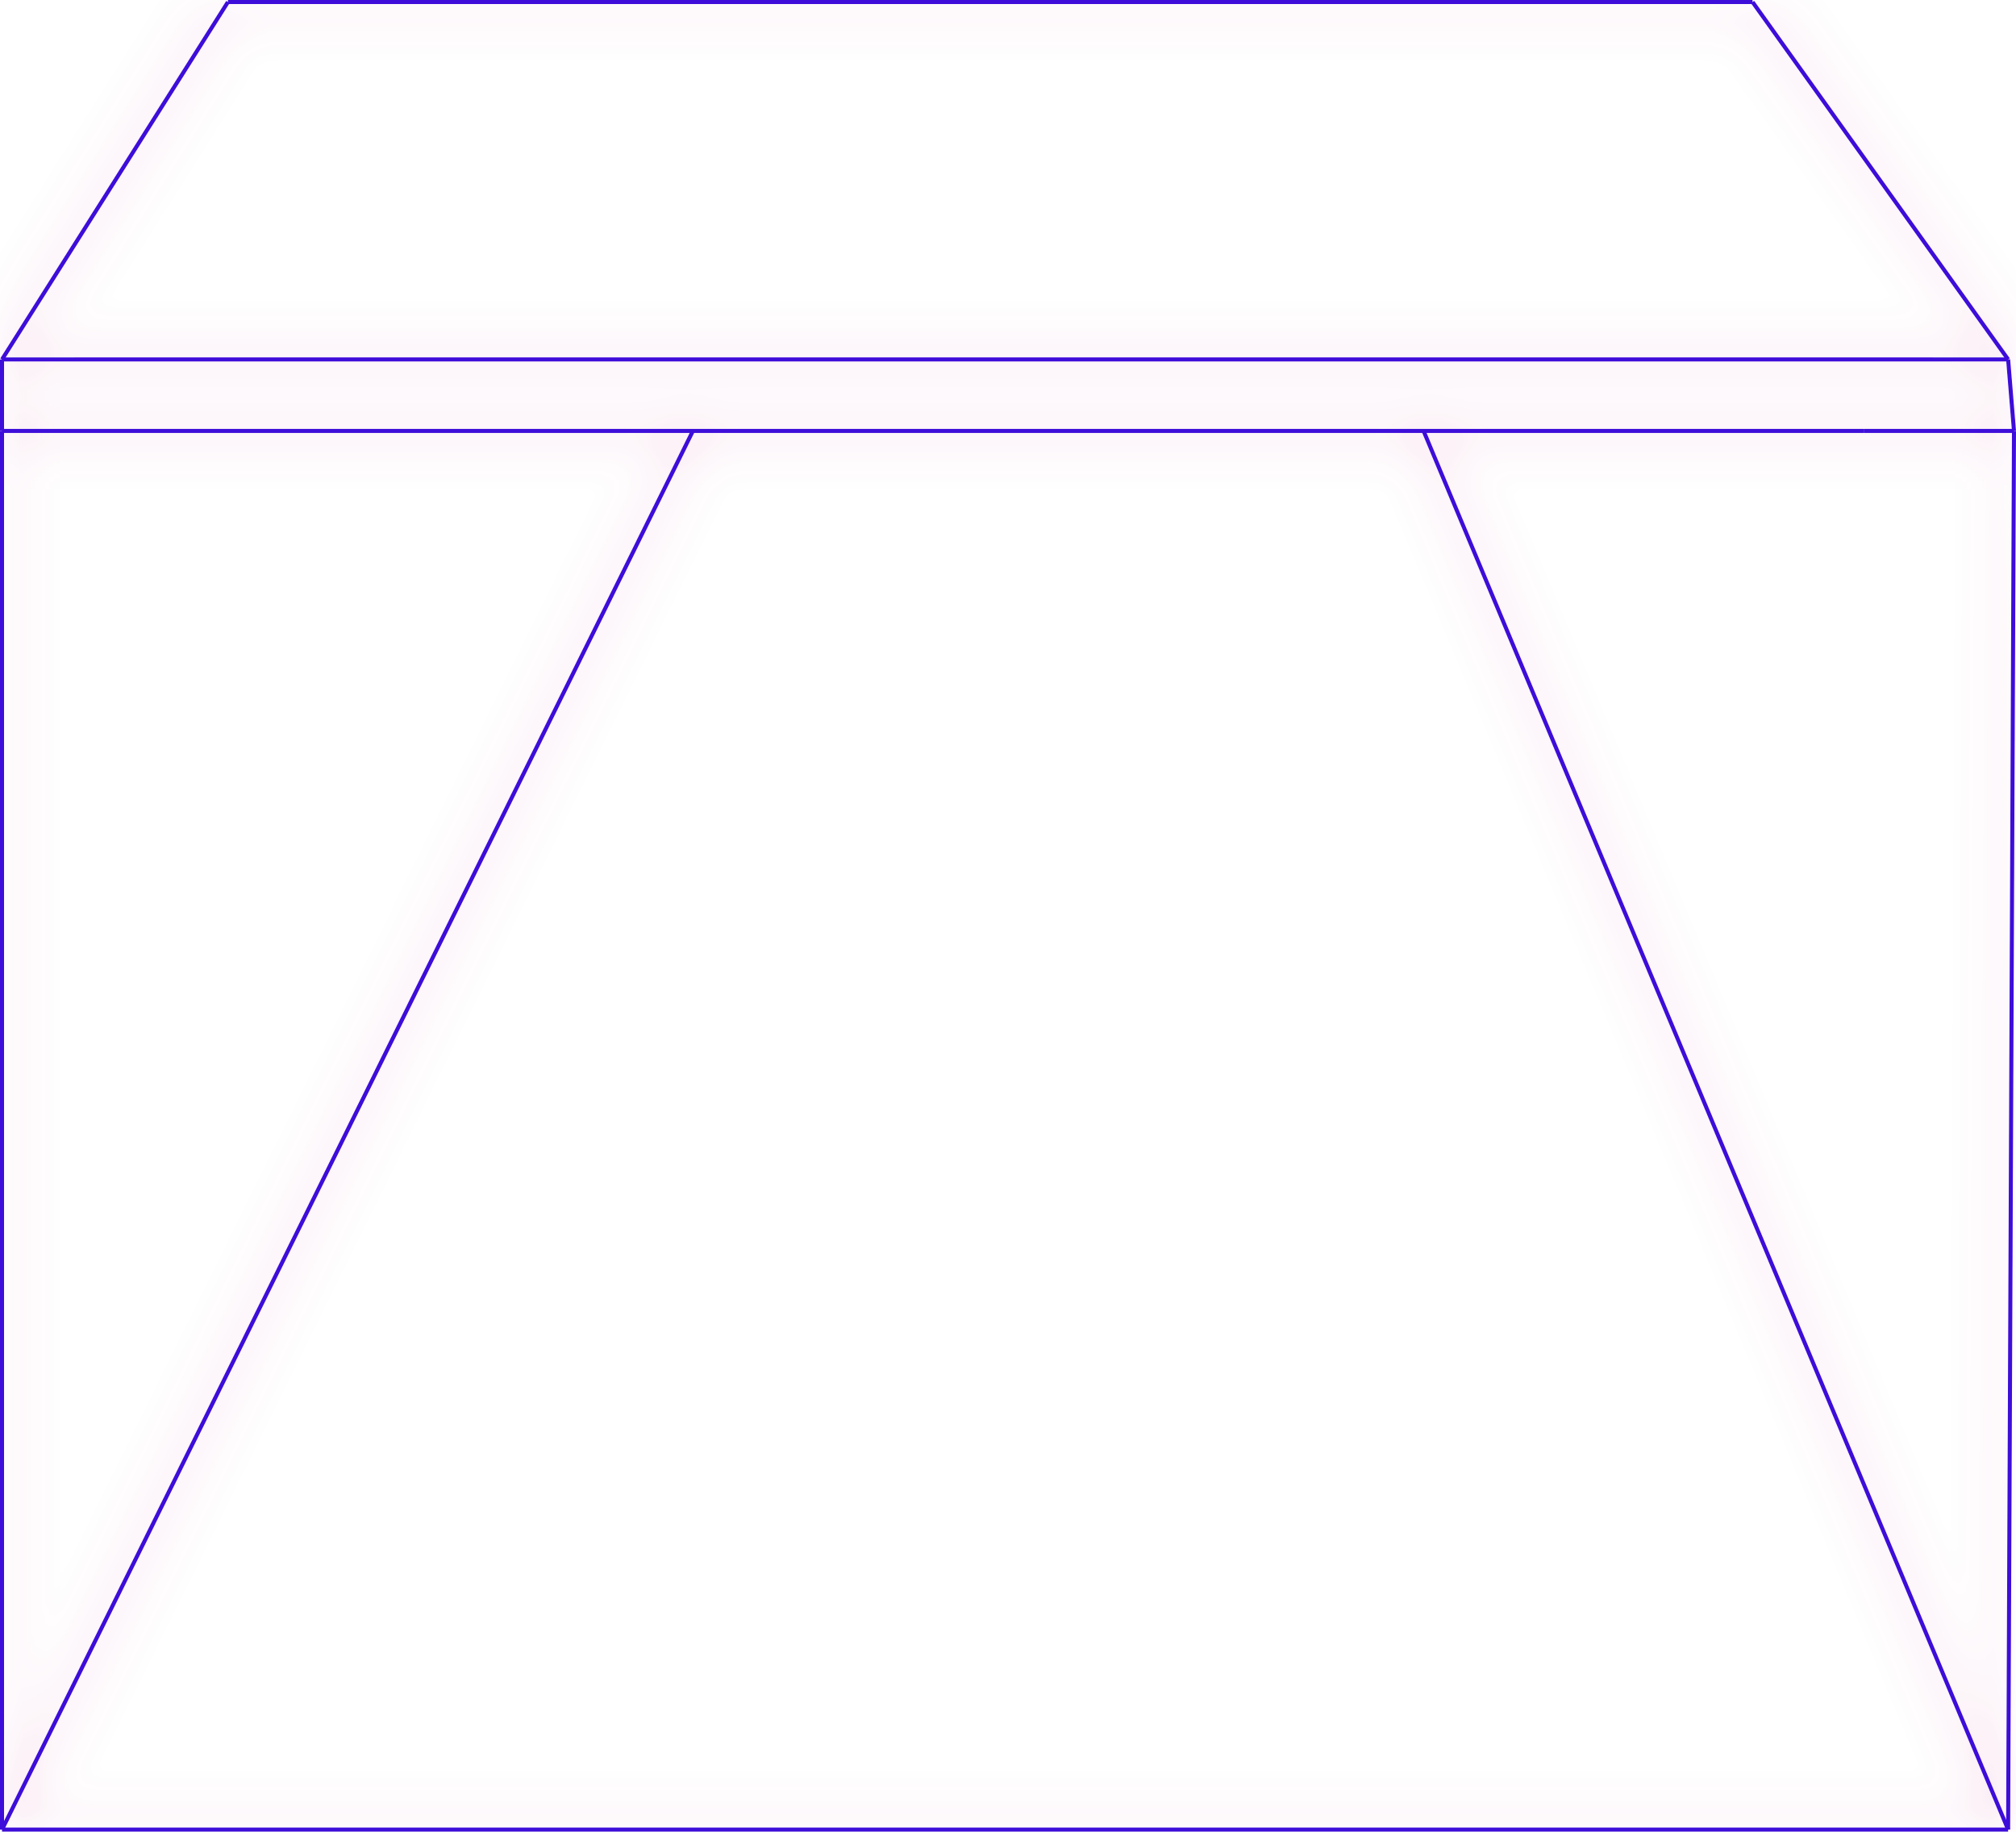
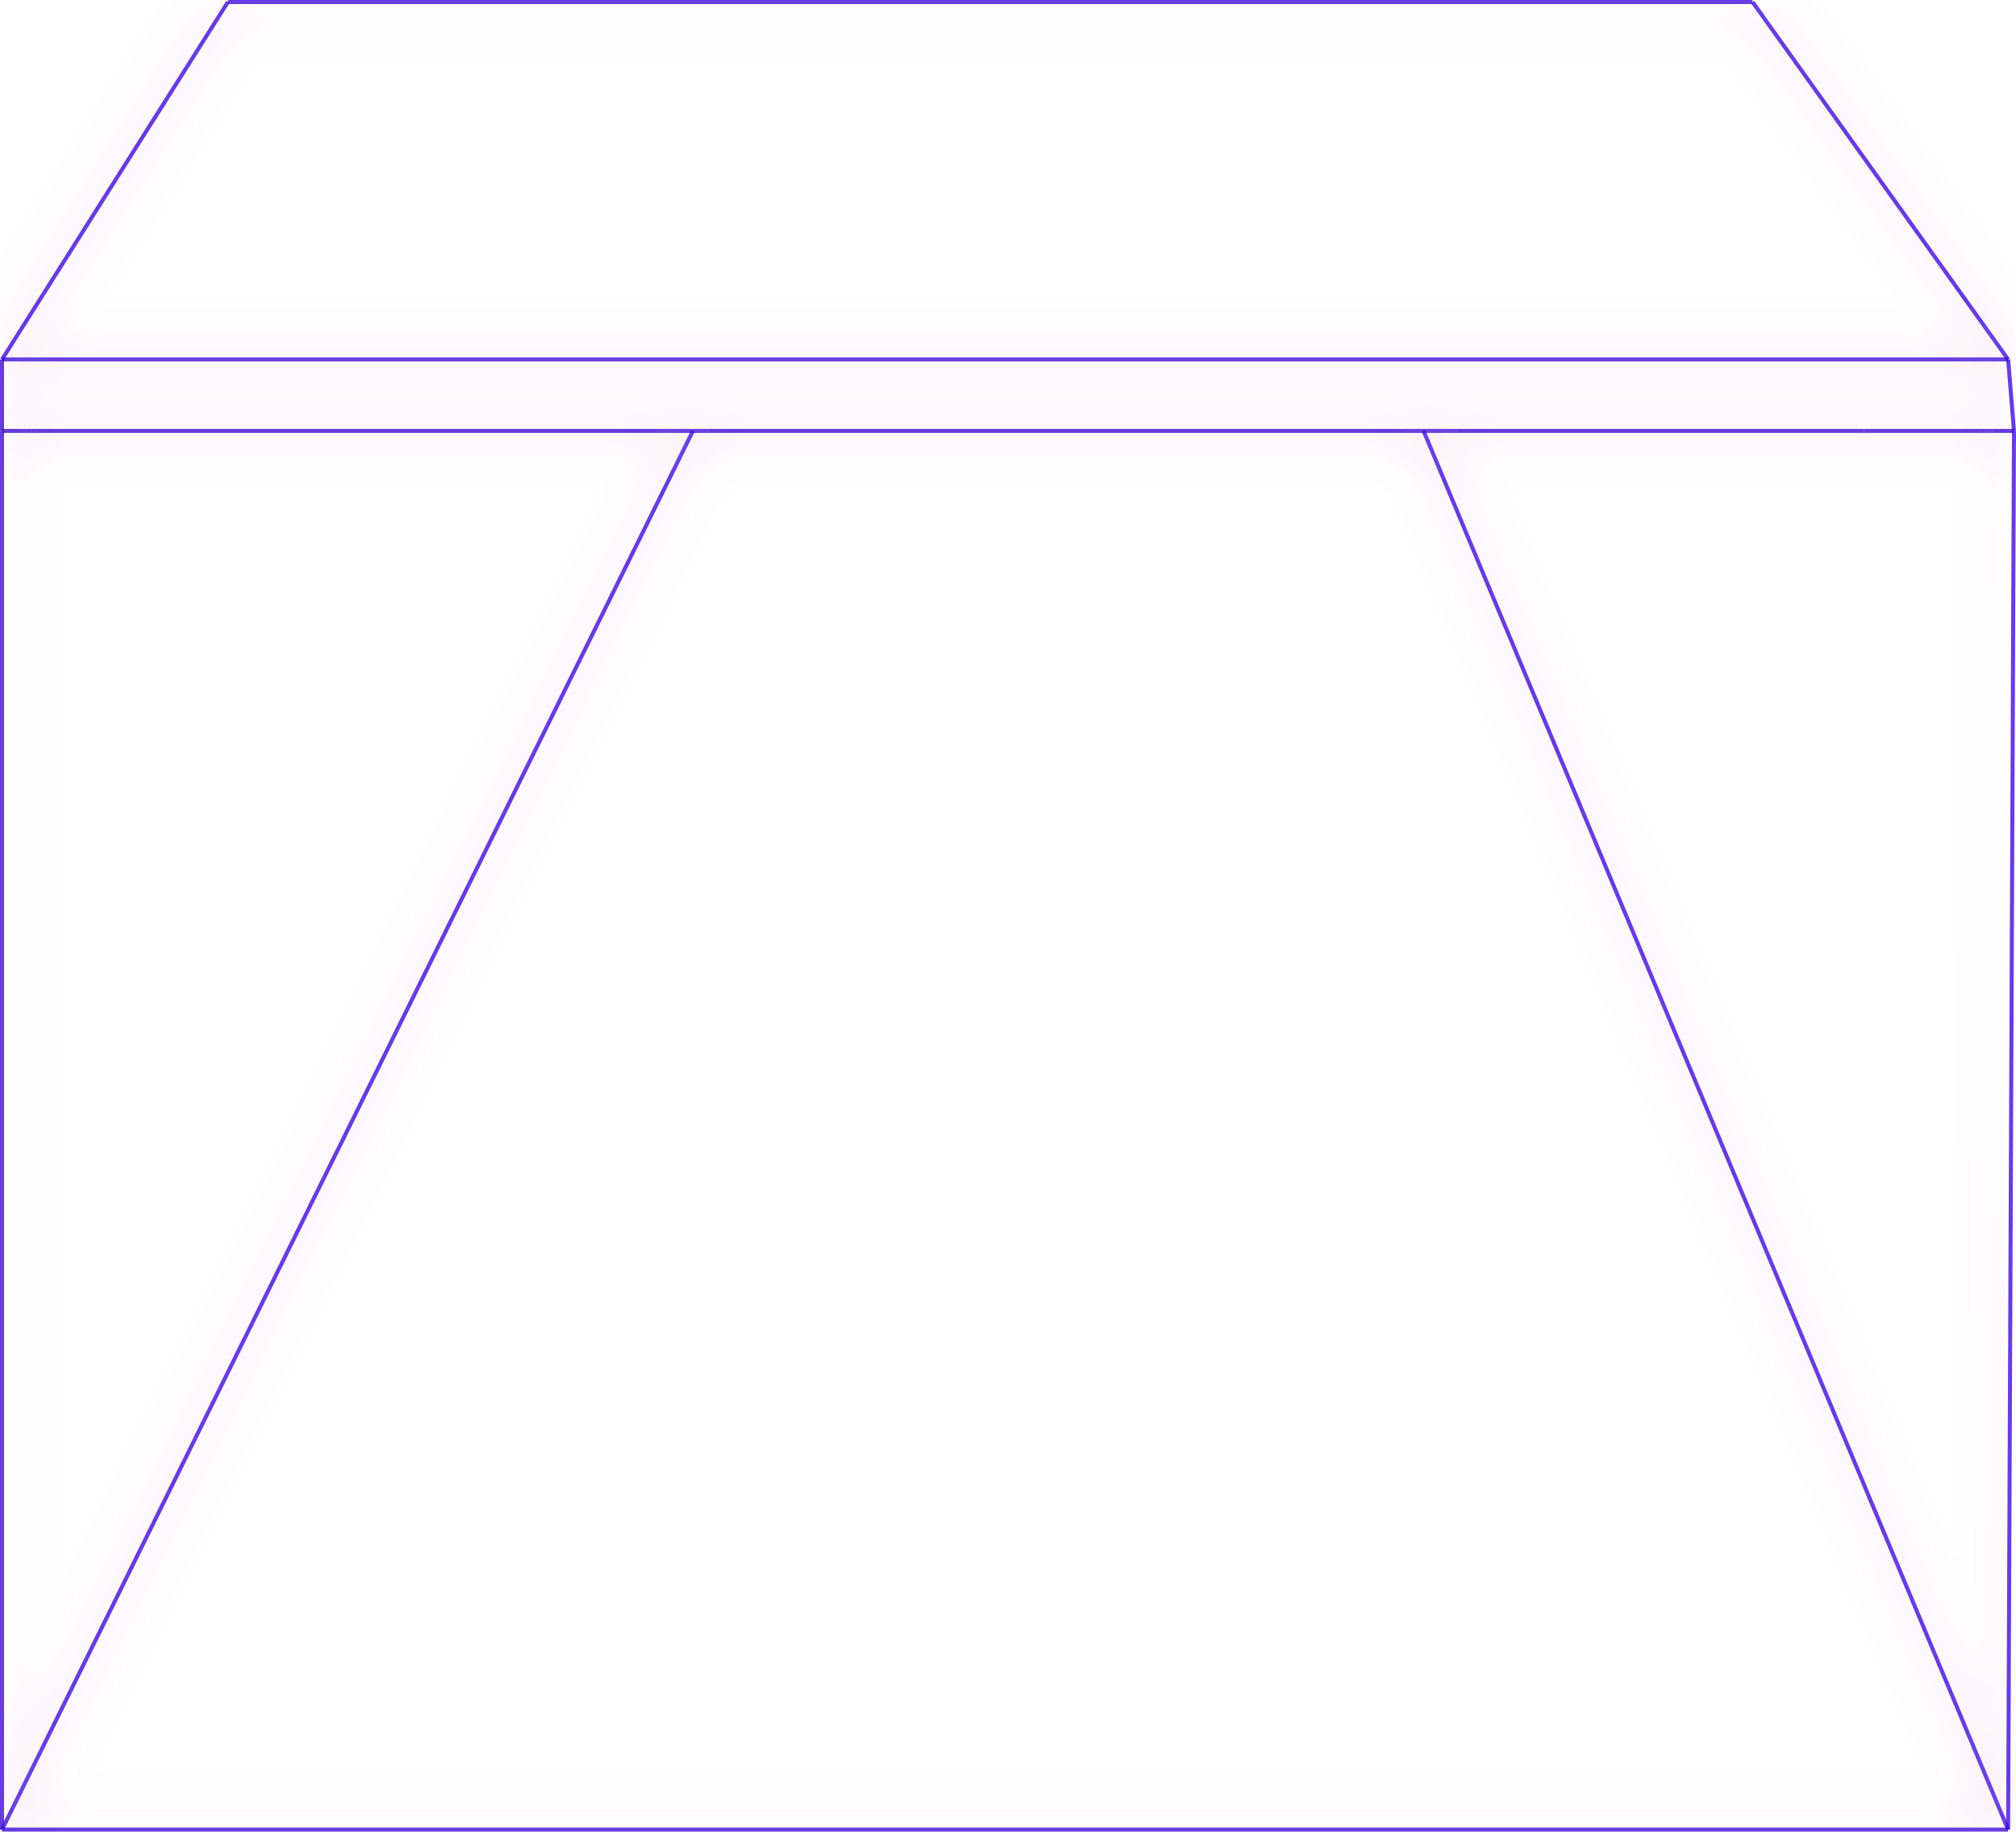
<svg xmlns="http://www.w3.org/2000/svg" id="Layer_2" data-name="Layer 2" viewBox="0 0 499.38 453.74">
  <defs>
    <filter id="line-glow" x="-35%" y="-35%" width="170%" height="170%">
      <feGaussianBlur stdDeviation="6" result="blur" />
      <feFlood flood-color="#d96eae" flood-opacity="0.9" result="glow-color" />
      <feComposite in="glow-color" in2="blur" operator="in" result="colored-glow" />
      <feMerge>
        <feMergeNode in="colored-glow" />
        <feMergeNode in="SourceGraphic" />
      </feMerge>
    </filter>
    <style>
      .cls-1 {
        fill: none;
        stroke: #3e0ad9;
+         stroke-opacity: 0.8;
        stroke-miterlimit: 10;
      }
    </style>
  </defs>
  <g id="Layer_1-2" data-name="Layer 1" filter="url(#line-glow)">
    <line class="cls-1" x1="352.63" y1="106.75" x2="497.43" y2="453.24" />
    <line class="cls-1" x1=".5" y1="453.24" x2="171.64" y2="106.75" />
    <line class="cls-1" x1=".5" y1="106.75" x2="461.8" y2="106.75" />
    <line class="cls-1" x1=".5" y1="89.04" x2="497.43" y2="89.04" />
    <line class="cls-1" x1="434.12" y1=".5" x2="497.43" y2="89.04" />
    <line class="cls-1" x1=".5" y1="89.04" x2="56.46" y2=".5" />
    <line class="cls-1" x1="434.12" y1=".5" x2="56.46" y2=".5" />
    <line class="cls-1" x1="461.8" y1="106.75" x2="498.88" y2="106.75" />
    <line class="cls-1" x1=".5" y1="453.24" x2="497.43" y2="453.24" />
    <line class="cls-1" x1=".5" y1="89.04" x2=".5" y2="106.75" />
    <line class="cls-1" x1="497.43" y1="89.04" x2="498.88" y2="106.75" />
    <line class="cls-1" x1=".5" y1="106.75" x2=".5" y2="453.24" />
    <line class="cls-1" x1="498.88" y1="106.75" x2="497.43" y2="453.24" />
  </g>
</svg>
